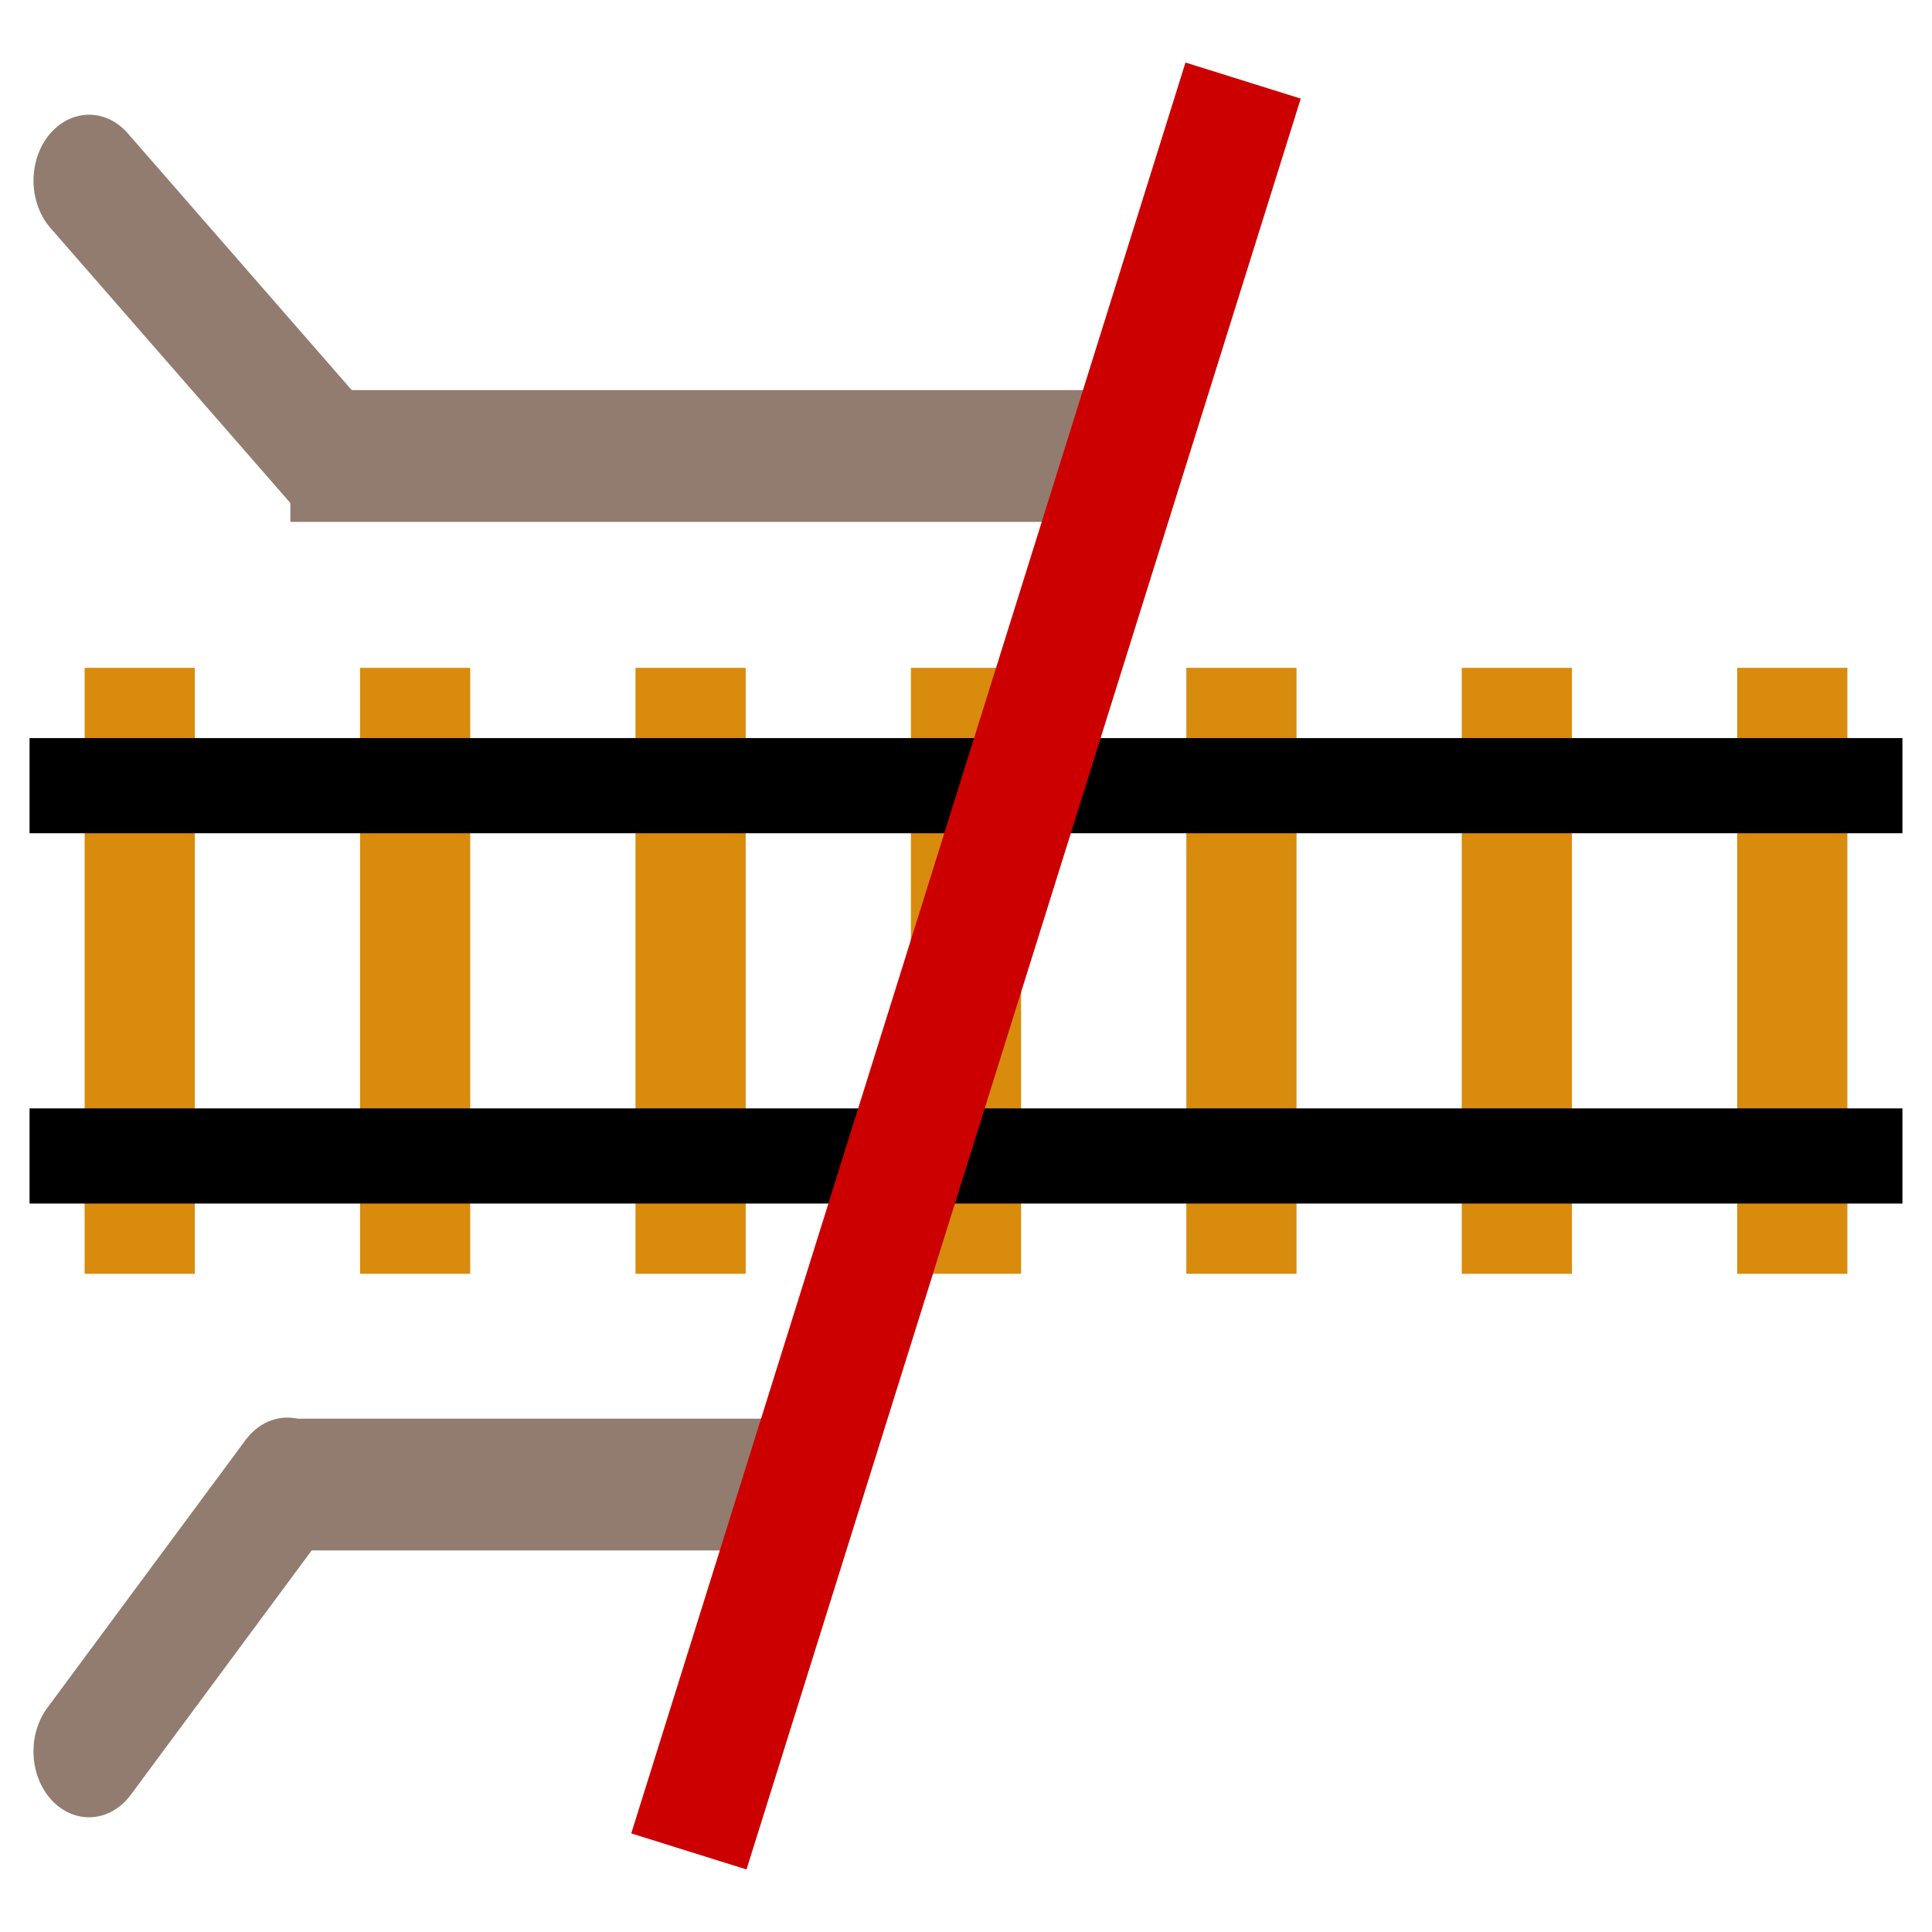
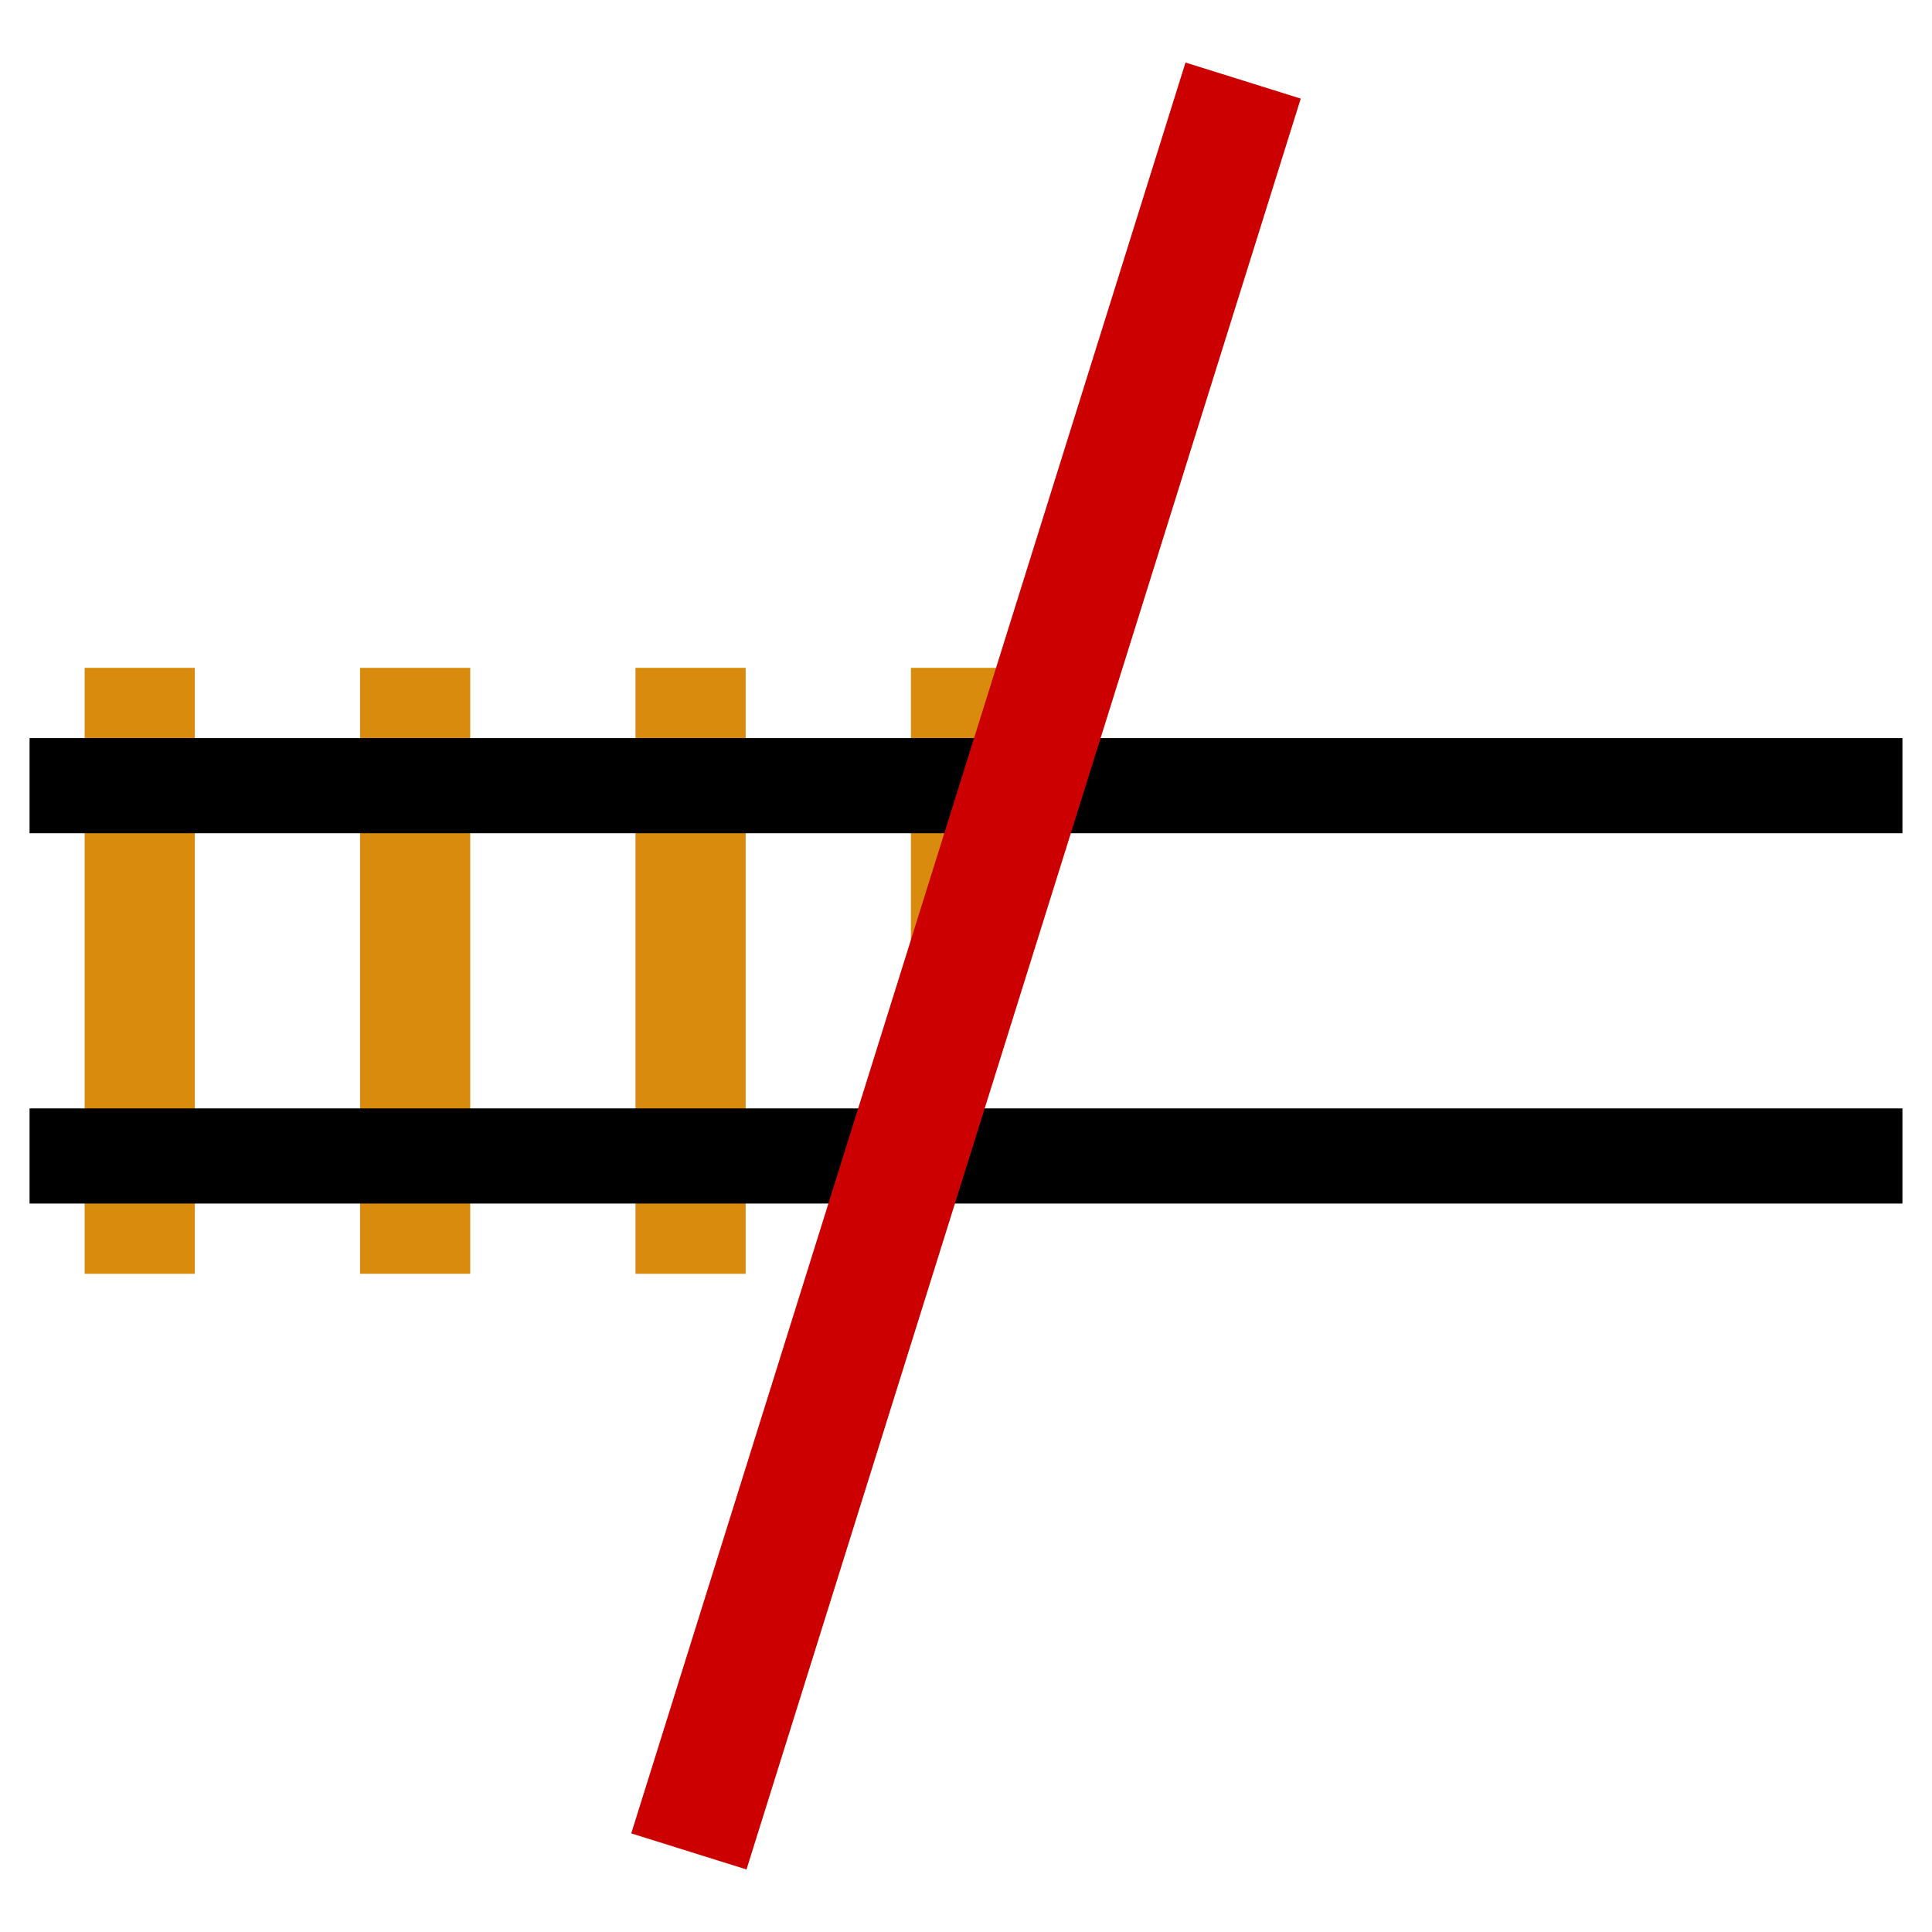
<svg xmlns="http://www.w3.org/2000/svg" version="1.1" viewBox="0 0 64 64" xml:space="preserve" id="svg1659">
-   <g id="parapet" style="display:inline;stroke:#917c6f;stroke-width:2.562;stroke-miterlimit:4;stroke-dasharray:none;stroke-opacity:1" transform="matrix(1.436605,0,0,1.703695,-13.36668,-16.69878)">
-     <path d="m 16,38.667 11.24,0" fill="none" stroke="#ff6700" stroke-miterlimit="10" stroke-width="2.667" id="path1633" style="fill:#000000;fill-opacity:1;stroke:#917c6f;stroke-width:2.562;stroke-miterlimit:4;stroke-dasharray:none;stroke-opacity:1" />
-     <path d="M 15.929,38.646 11.357,43.855" fill="none" stroke="#ff6700" stroke-linecap="round" stroke-miterlimit="10" stroke-width="2.667" id="path1641" style="fill:#000000;fill-opacity:1;stroke:#917c6f;stroke-width:2.562;stroke-miterlimit:4;stroke-dasharray:none;stroke-opacity:1" />
-     <path d="m 36.086,18.668 -20.086,0" fill="none" stroke="#ff6700" stroke-miterlimit="10" stroke-width="2.667" id="path1645" style="fill:none;fill-opacity:1;stroke:#917c6f;stroke-width:2.562;stroke-miterlimit:4;stroke-dasharray:none;stroke-opacity:1" />
-     <path d="M 16.886,18.657 11.358,13.313" fill="none" stroke="#ff6700" stroke-linecap="round" stroke-miterlimit="10" stroke-width="2.667" id="path1649" style="fill:none;fill-opacity:1;stroke:#917c6f;stroke-width:2.562;stroke-miterlimit:4;stroke-dasharray:none;stroke-opacity:1" />
-   </g>
  <defs id="defs1663" />
  <g id="track" style="display:inline" transform="matrix(1.050457,0,0,1.050457,-1.614634,-1.569029)">
    <g id="ties" style="stroke:#d88b0d;stroke-width:2.667;stroke-miterlimit:4;stroke-dasharray:none;stroke-opacity:1" transform="matrix(1.30287,0,0,1.30287,-9.690804,-5.241528)">
      <path d="M 12,21.334 V 36.001" fill="none" stroke="#fbb03b" stroke-miterlimit="10" stroke-width="2.667" id="path1597" style="stroke:#d88b0d;stroke-width:2.667;stroke-miterlimit:4;stroke-dasharray:none;stroke-opacity:1" />
      <path d="M 0,0 V -11" fill="none" stroke="#fbb03b" stroke-miterlimit="10" stroke-width="2" id="path1601" transform="matrix(1.3333,0,0,-1.3333,18.6662,21.3344)" style="stroke:#d88b0d;stroke-width:2;stroke-miterlimit:4;stroke-dasharray:none;stroke-opacity:1" />
      <path d="M 25.333,21.334 V 36.001" fill="none" stroke="#fbb03b" stroke-miterlimit="10" stroke-width="2.667" id="path1605" style="stroke:#d88b0d;stroke-width:2.667;stroke-miterlimit:4;stroke-dasharray:none;stroke-opacity:1" />
-       <path d="M 31.999,21.334 V 36.001" fill="none" stroke="#fbb03b" stroke-miterlimit="10" stroke-width="2.667" id="path1609" style="stroke:#d88b0d;stroke-width:2.667;stroke-miterlimit:4;stroke-dasharray:none;stroke-opacity:1" />
-       <path d="M 38.666,21.334 V 36.001" fill="none" stroke="#fbb03b" stroke-miterlimit="10" stroke-width="2.667" id="path1613" style="stroke:#d88b0d;stroke-width:2.667;stroke-miterlimit:4;stroke-dasharray:none;stroke-opacity:1" />
-       <path d="M 45.332,21.334 V 36.001" fill="none" stroke="#fbb03b" stroke-miterlimit="10" stroke-width="2.667" id="path1617" style="stroke:#d88b0d;stroke-width:2.667;stroke-miterlimit:4;stroke-dasharray:none;stroke-opacity:1" />
-       <path d="M 51.999,21.334 V 36.001" fill="none" stroke="#fbb03b" stroke-miterlimit="10" stroke-width="2.667" id="path1621" style="stroke:#d88b0d;stroke-width:2.667;stroke-miterlimit:4;stroke-dasharray:none;stroke-opacity:1" />
+       <path d="m 31.999,21.334 v 7.25" fill="none" stroke="#fbb03b" stroke-miterlimit="10" stroke-width="2.667" id="path1609" style="stroke:#d88b0d;stroke-width:2.667;stroke-miterlimit:4;stroke-dasharray:none;stroke-opacity:1" />
    </g>
    <g id="rails" style="stroke-width:2;stroke-miterlimit:10;stroke-dasharray:none" transform="matrix(1.30287,0,0,1.30287,-9.690804,-5.241528)">
      <path d="M 9.333,24.186 H 54.665" fill="none" stroke="#000000" stroke-miterlimit="10" id="path1625" style="stroke-width:2.303;stroke-miterlimit:10;stroke-dasharray:none" />
      <path d="M 9.333,33.149 H 54.665" fill="none" stroke="#000000" stroke-miterlimit="10" id="path1629" style="stroke-width:2.303;stroke-miterlimit:10;stroke-dasharray:none" />
    </g>
  </g>
  <path style="fill:none;stroke:#cc0000;stroke-width:4;stroke-linecap:butt;stroke-linejoin:miter;stroke-miterlimit:4;stroke-dasharray:none;stroke-opacity:1" d="M 41.18,2.669 22.82,61.331" id="path947" />
</svg>
